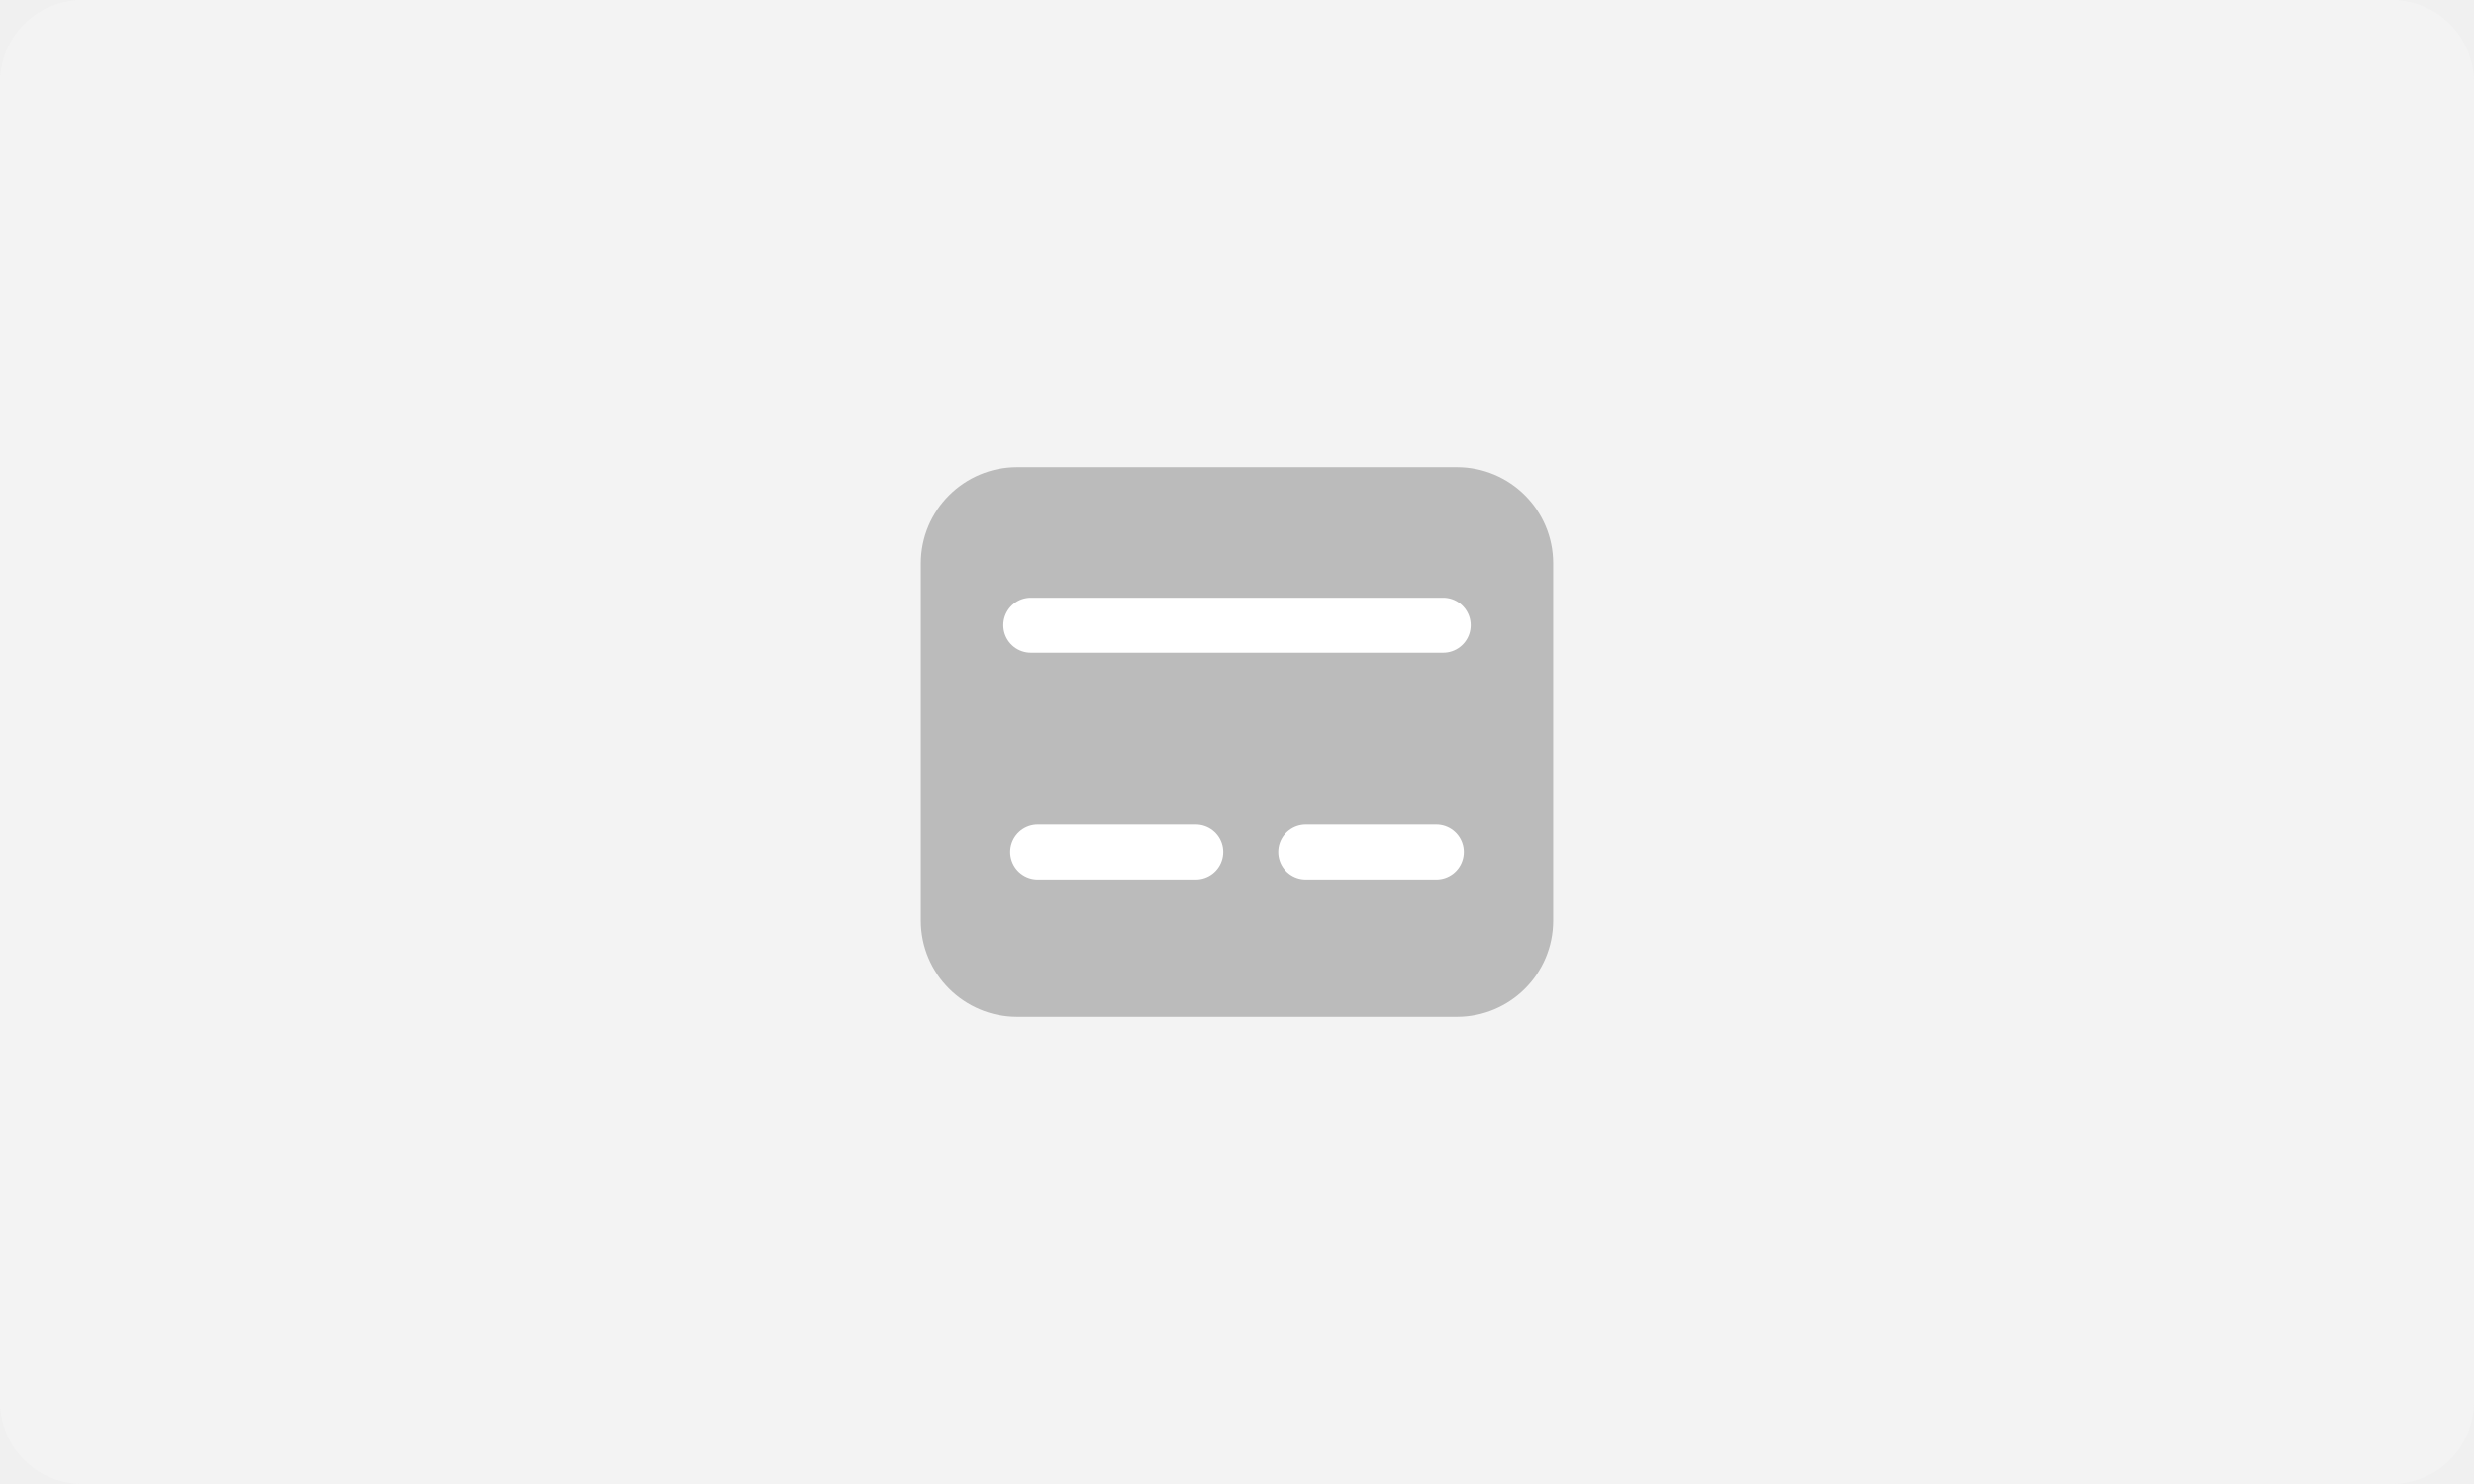
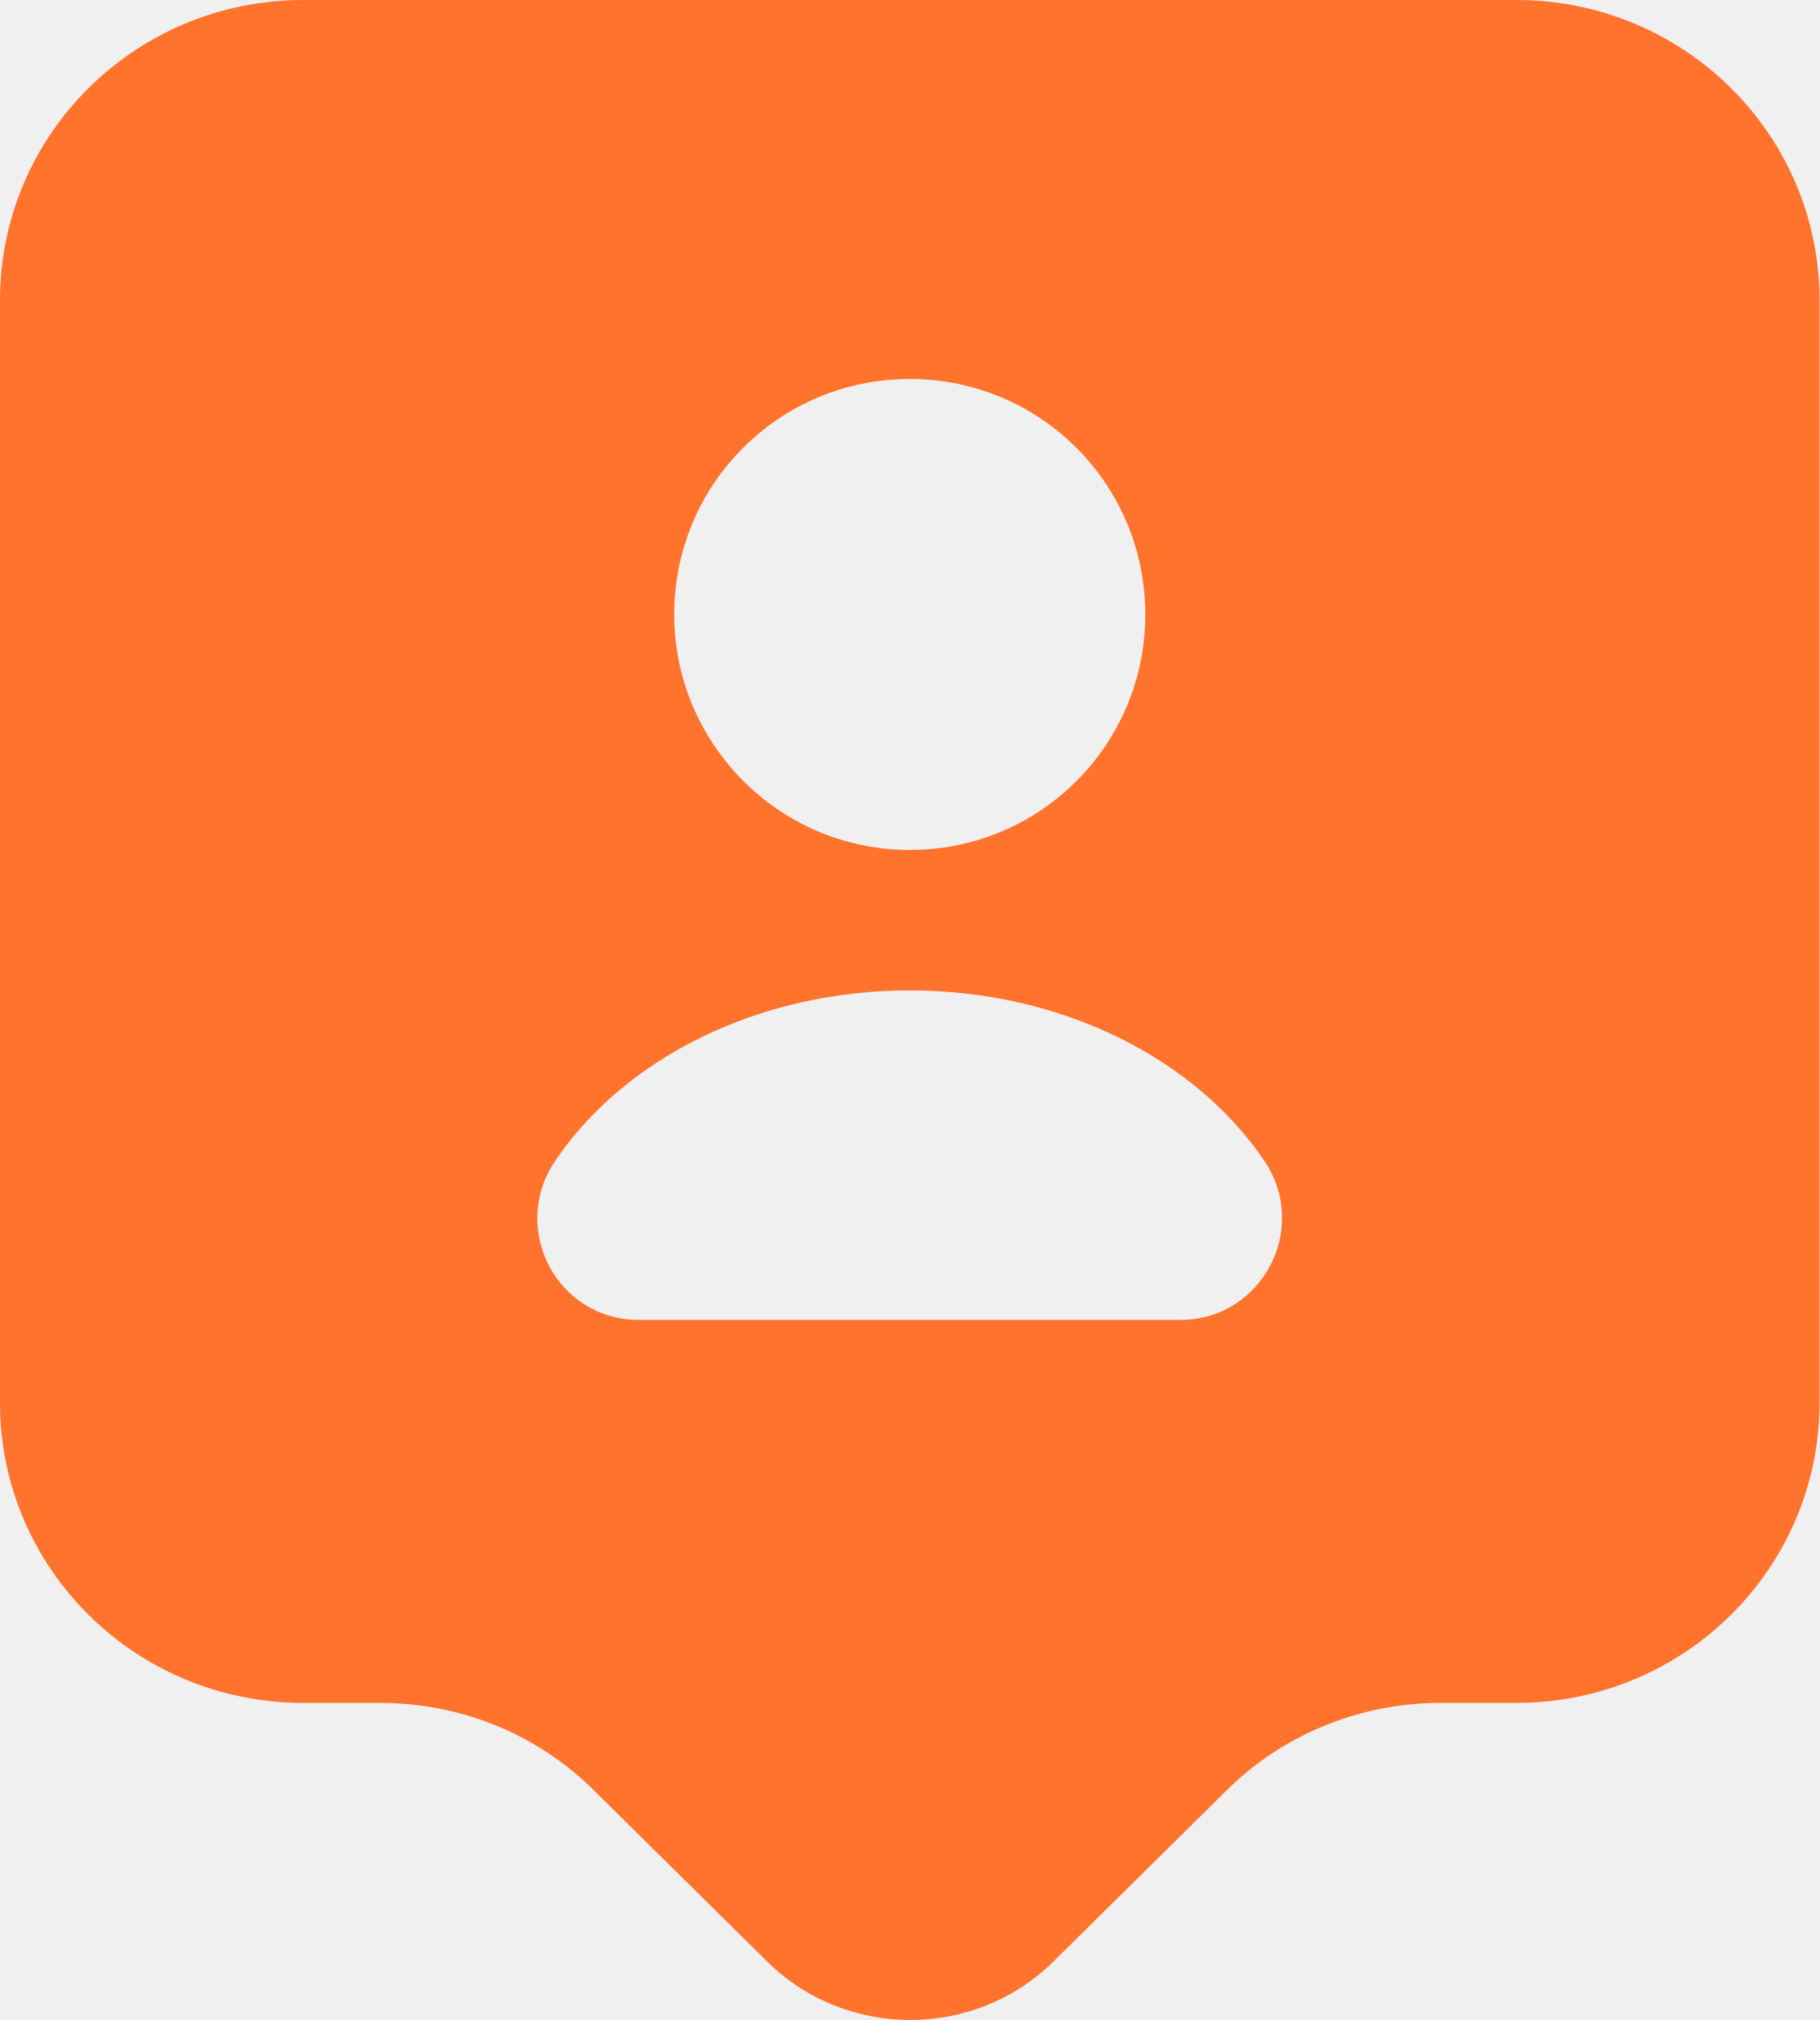
- <svg xmlns="http://www.w3.org/2000/svg" width="360" height="216" viewBox="0 0 360 216" fill="none">
-   <rect width="360" height="216" rx="12" fill="#F3F3F3" />
-   <path d="M134 82C134 74.268 140.268 68 148 68H212C219.732 68 226 74.268 226 82V134C226 141.732 219.732 148 212 148H148C140.268 148 134 141.732 134 134V82Z" fill="#BBBBBB" />
-   <path d="M150 91H210" stroke="white" stroke-width="8" stroke-linecap="round" />
-   <path d="M151 124H174" stroke="white" stroke-width="8" stroke-linecap="round" />
-   <path d="M190 124H209" stroke="white" stroke-width="8" stroke-linecap="round" />
+ <svg xmlns="http://www.w3.org/2000/svg" preserveAspectRatio="none" overflow="visible" style="display: block;" width="72" height="79.95" viewBox="0 0 72 79.95" fill="none">
+   <g id="vector">
+     <path id="vector_2" d="M60 0H12C5.36 0 0 5.32 0 11.88V55.52C0 62.08 5.36 67.4 12 67.4H15.04C18.24 67.4 21.28 68.64 23.52 70.88L30.36 77.64C33.48 80.72 38.56 80.72 41.68 77.64L48.52 70.88C50.76 68.64 53.84 67.4 57 67.4H60C66.64 67.4 72 62.08 72 55.52V11.88C72 5.32 66.64 0 60 0ZM36 15C41.16 15 45.32 19.16 45.32 24.32C45.32 29.48 41.16 33.64 36 33.64C30.84 33.64 26.68 29.44 26.68 24.32C26.68 19.16 30.84 15 36 15ZM46.72 52.24H25.28C22.04 52.24 20.16 48.64 21.96 45.96C24.68 41.92 29.96 39.2 36 39.2C42.04 39.2 47.32 41.92 50.04 45.96C51.84 48.64 49.92 52.24 46.72 52.24Z" fill="#FF732D" />
+   </g>
</svg>
